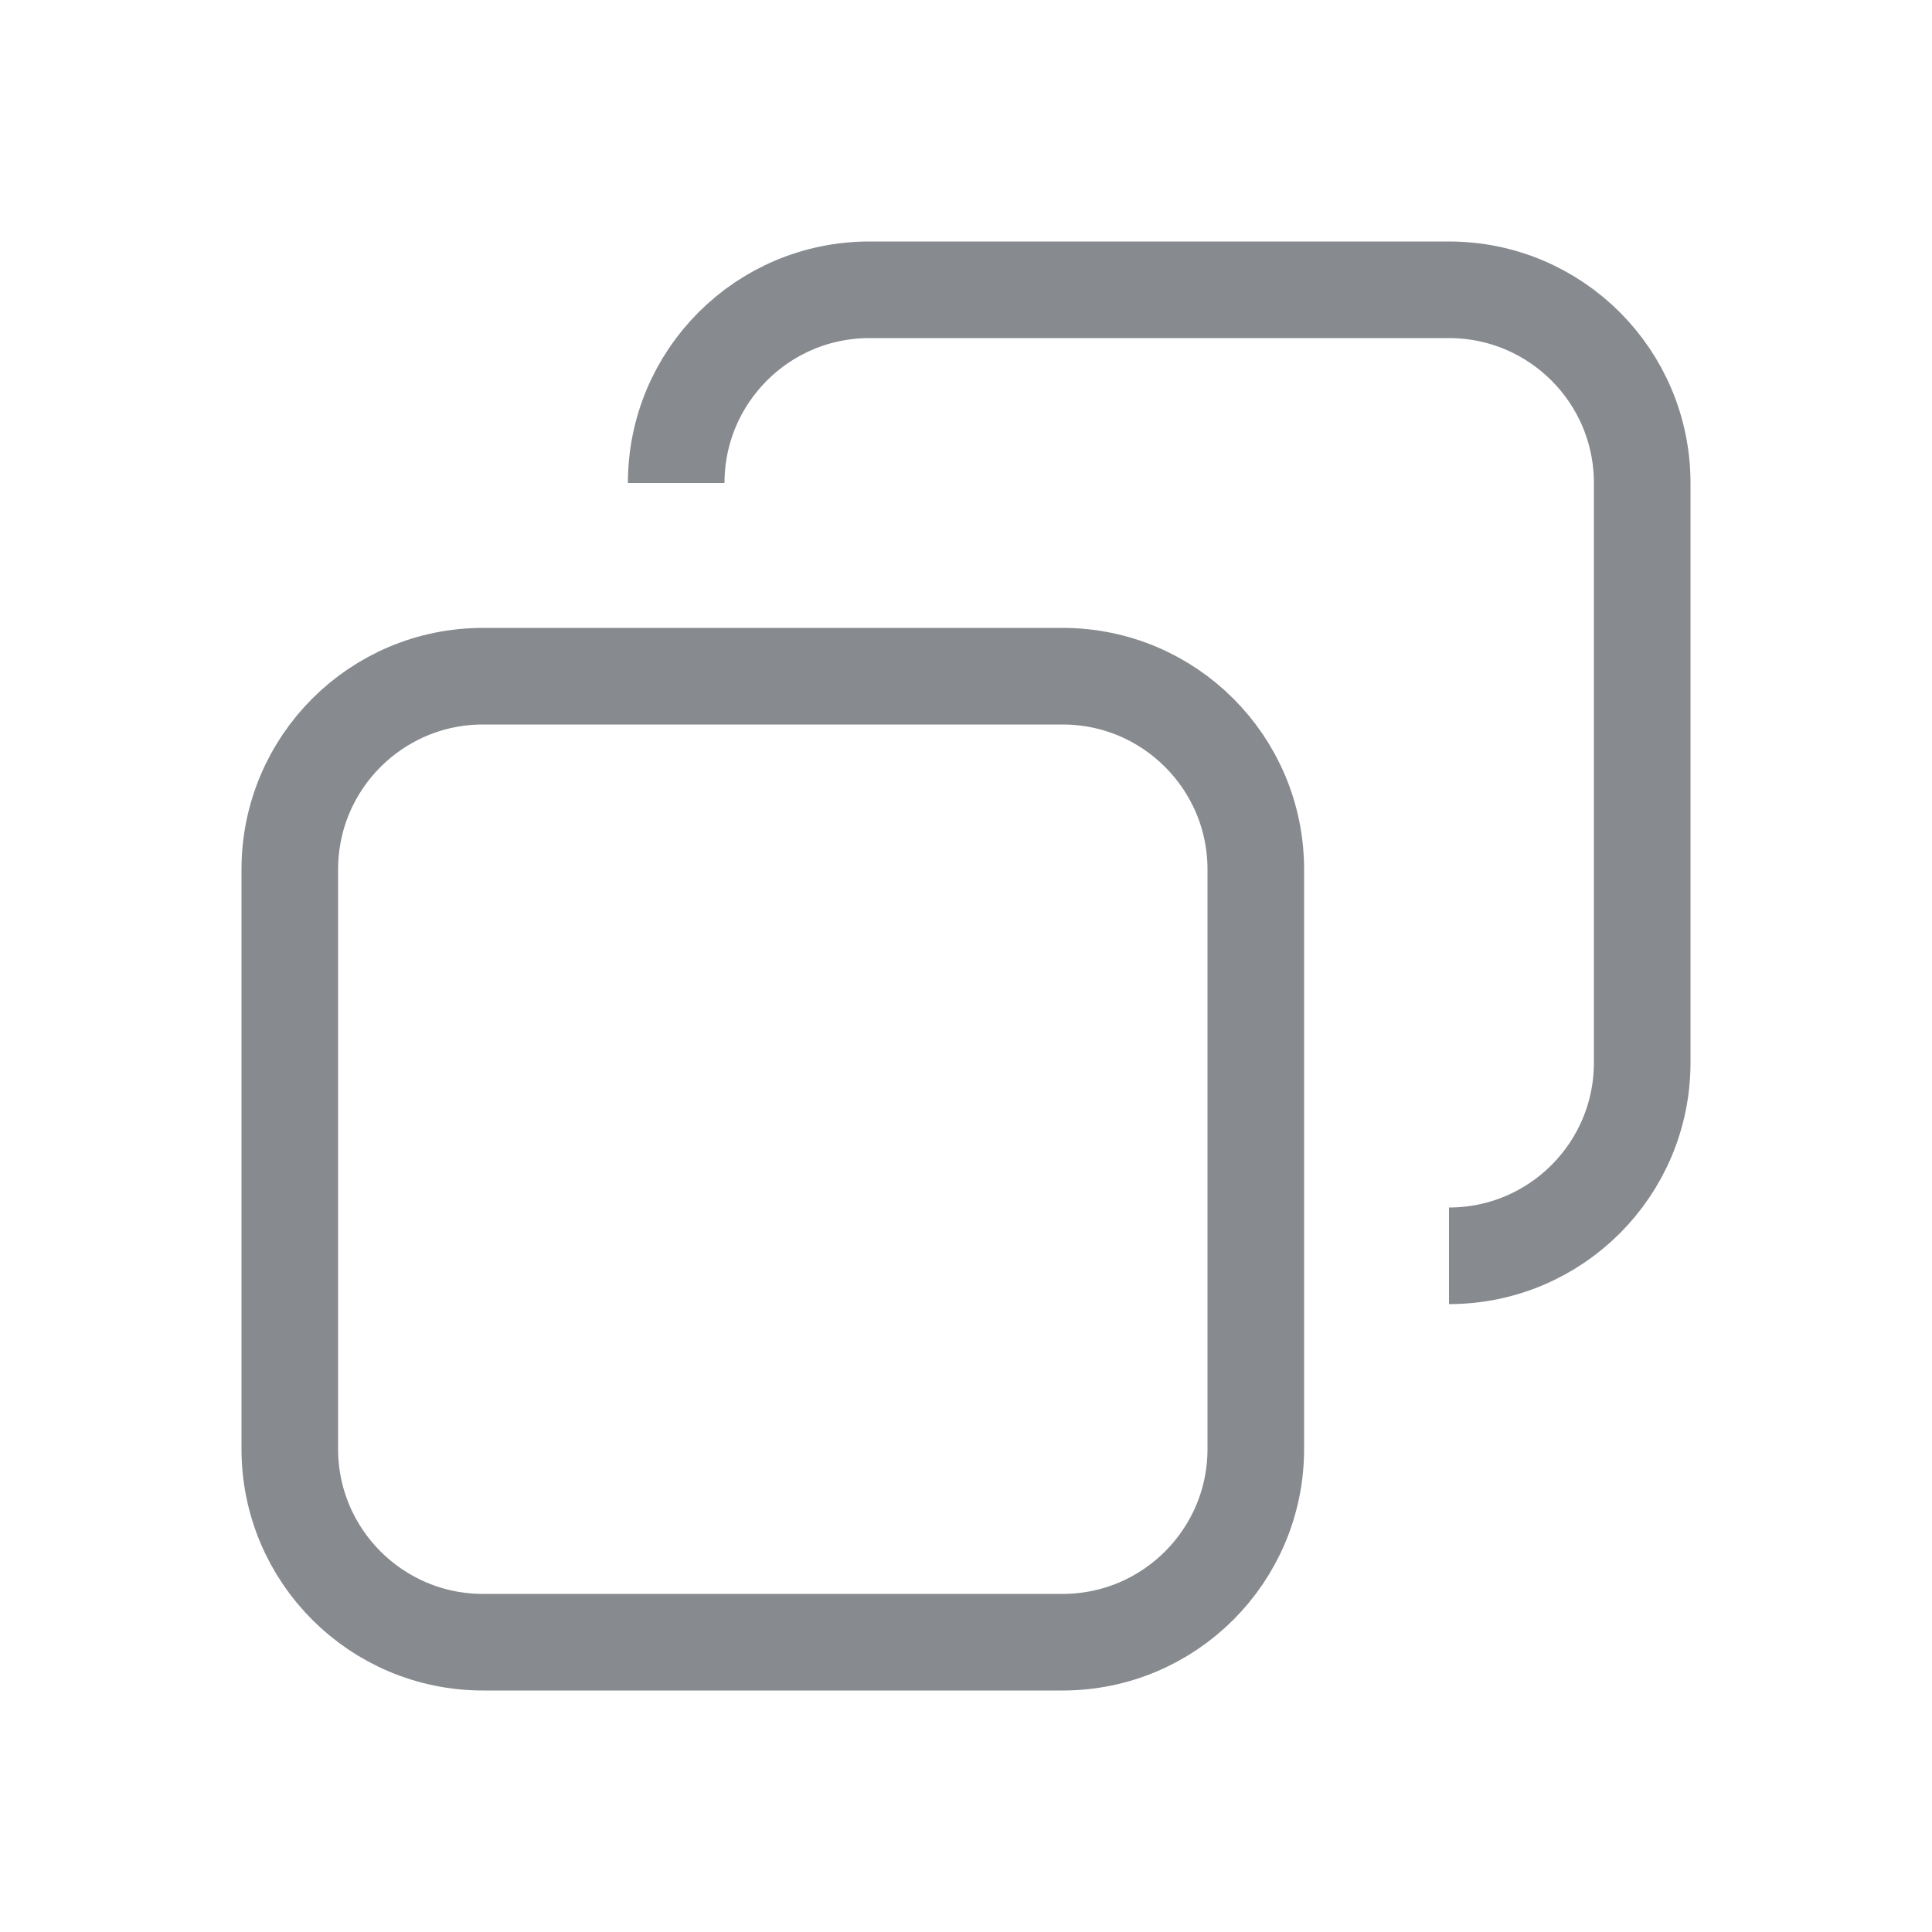
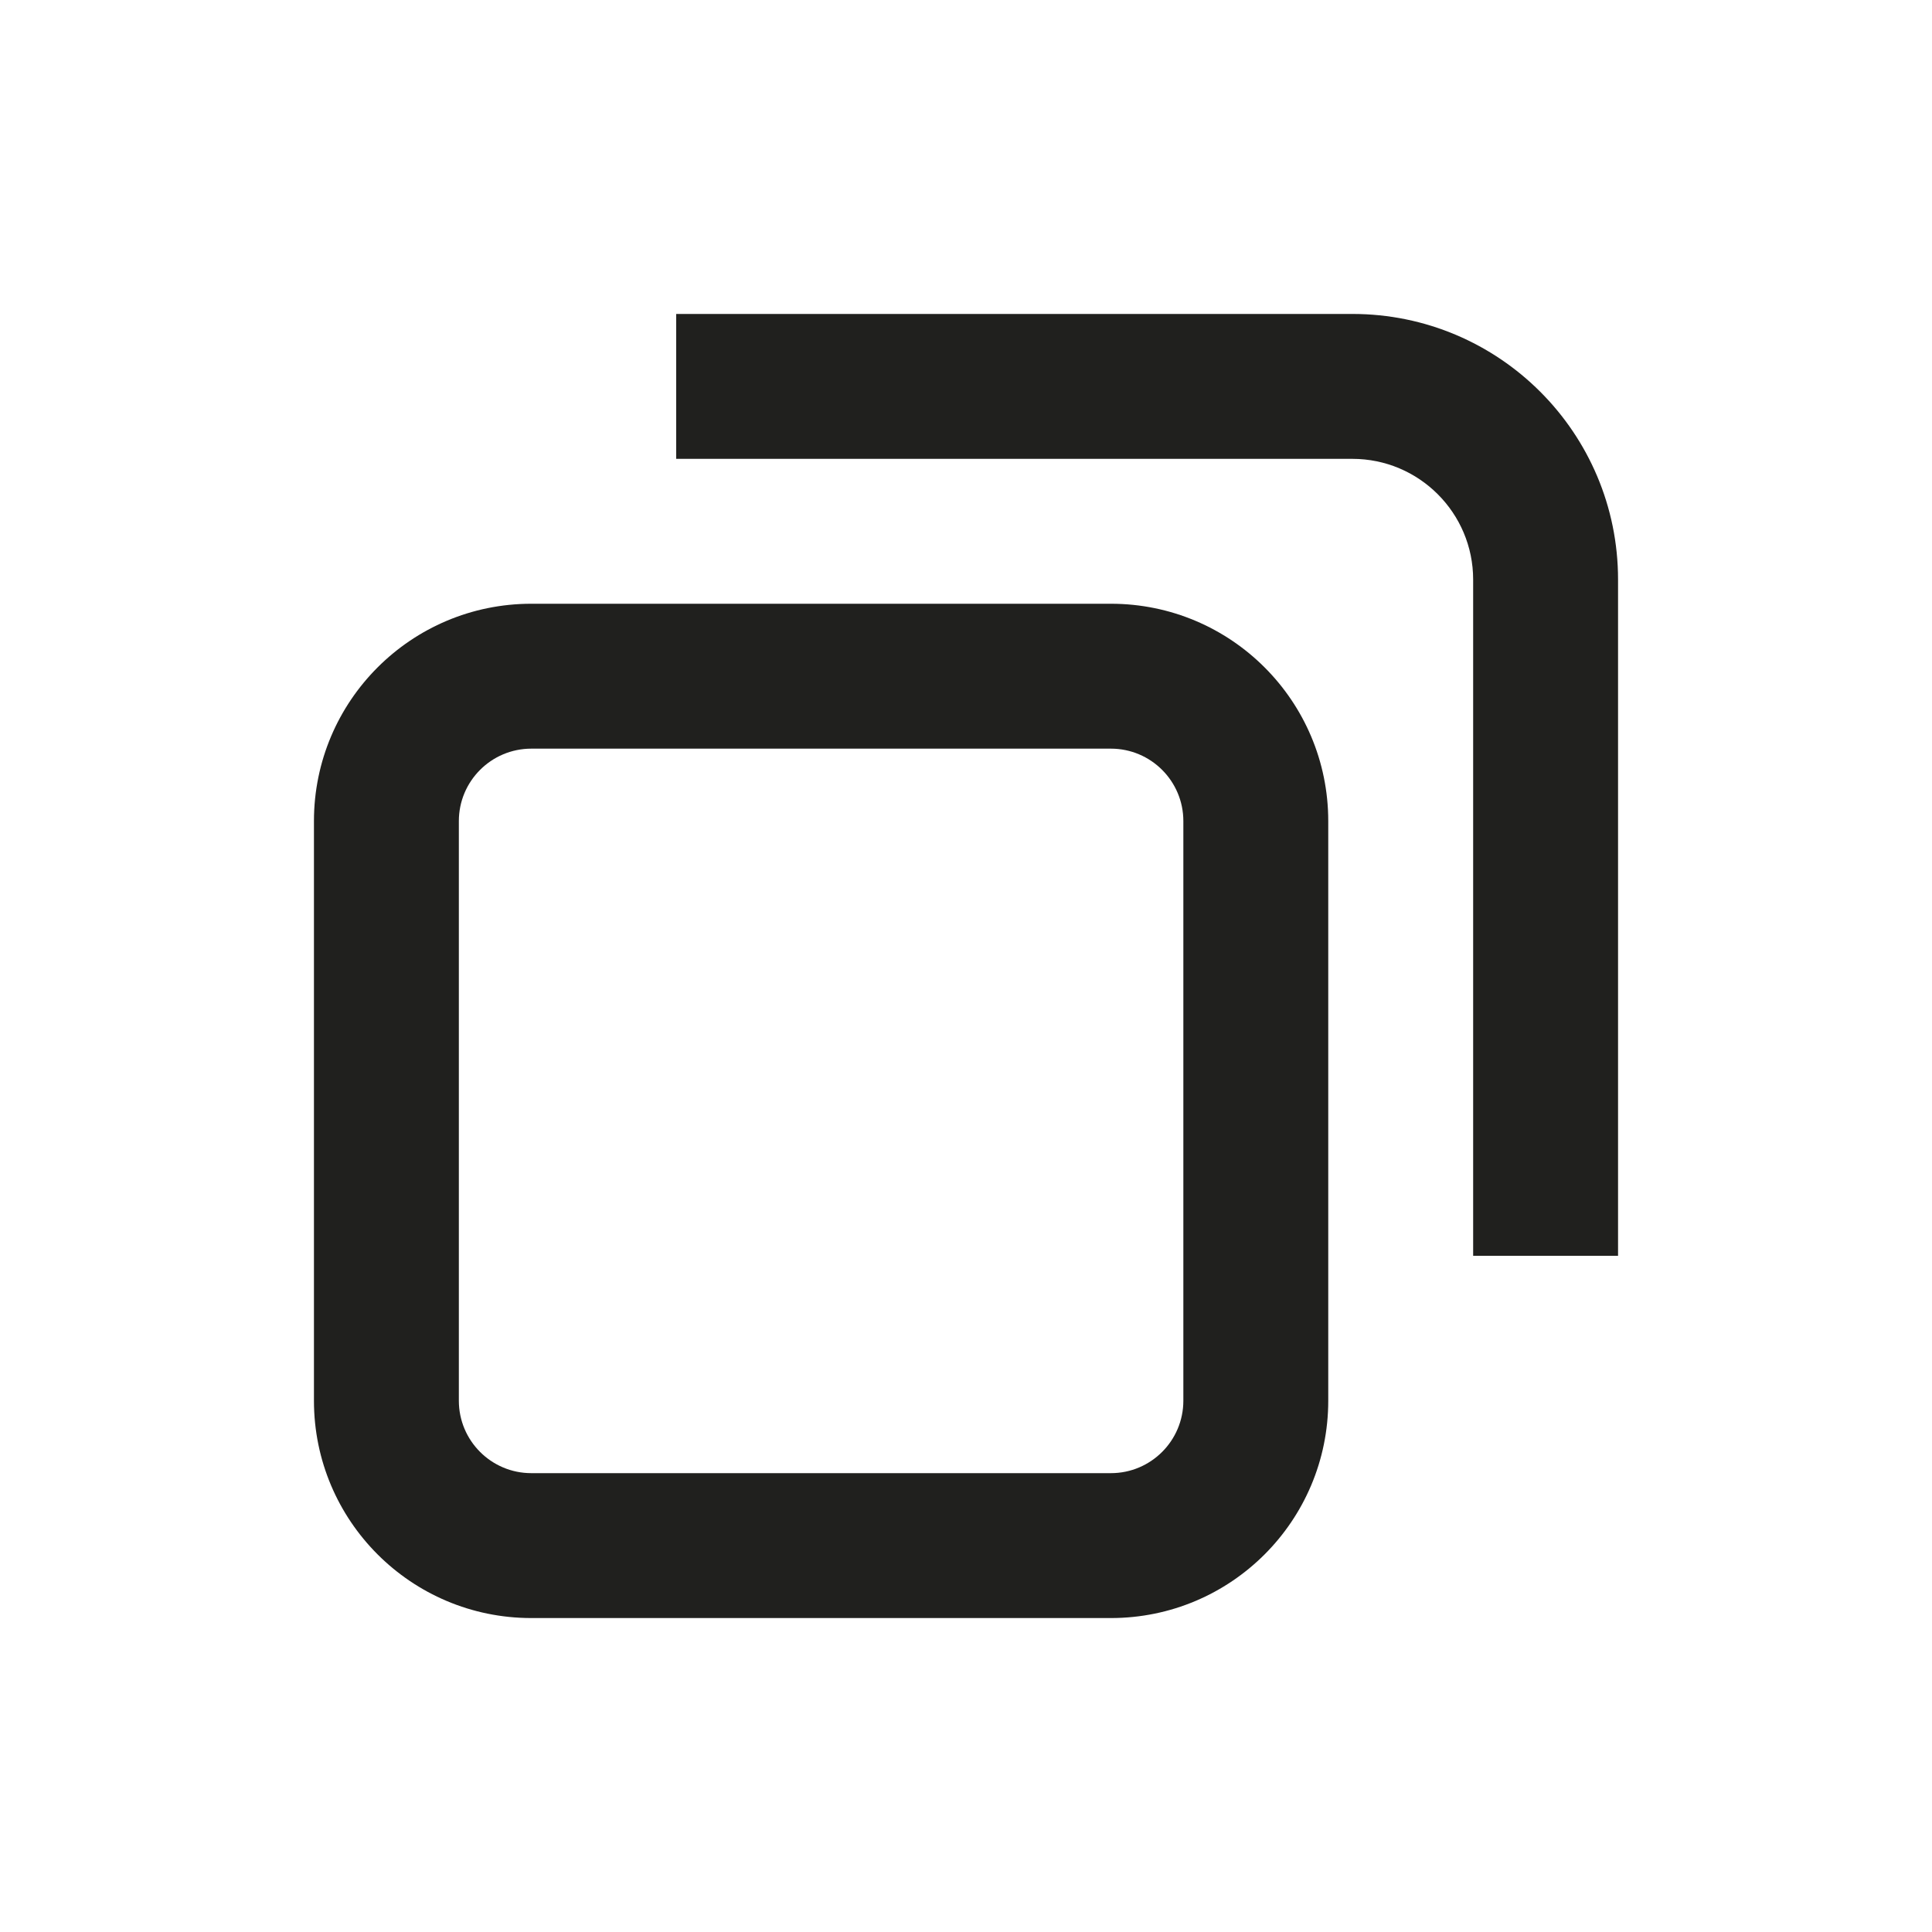
<svg xmlns="http://www.w3.org/2000/svg" width="20" height="20" viewBox="0 0 20 20" fill="none">
-   <rect x="3" y="7" width="10" height="10" rx="2" stroke="#878A8E" />
-   <path d="M7 5V5C7 3.895 7.895 3 9 3H15C16.105 3 17 3.895 17 5V11C17 12.105 16.105 13 15 13V13" stroke="#878A8E" />
+   <path fill-rule="evenodd" clip-rule="evenodd" d="M7 4.75H14C14.69 4.75 15.25 5.31 15.25 6V13H16.75V6C16.75 4.481 15.519 3.25 14 3.25H7V4.75ZM5.5 6.25C4.257 6.25 3.25 7.257 3.25 8.5V14.5C3.25 15.743 4.257 16.75 5.5 16.75H11.5C12.743 16.75 13.75 15.743 13.75 14.5V8.5C13.75 7.257 12.743 6.25 11.5 6.25H5.5ZM4.75 8.5C4.75 8.086 5.086 7.75 5.5 7.75H11.5C11.914 7.75 12.25 8.086 12.25 8.5V14.5C12.25 14.914 11.914 15.25 11.5 15.25H5.5C5.086 15.25 4.75 14.914 4.75 14.5V8.5Z" fill="#20201E" />
</svg>
